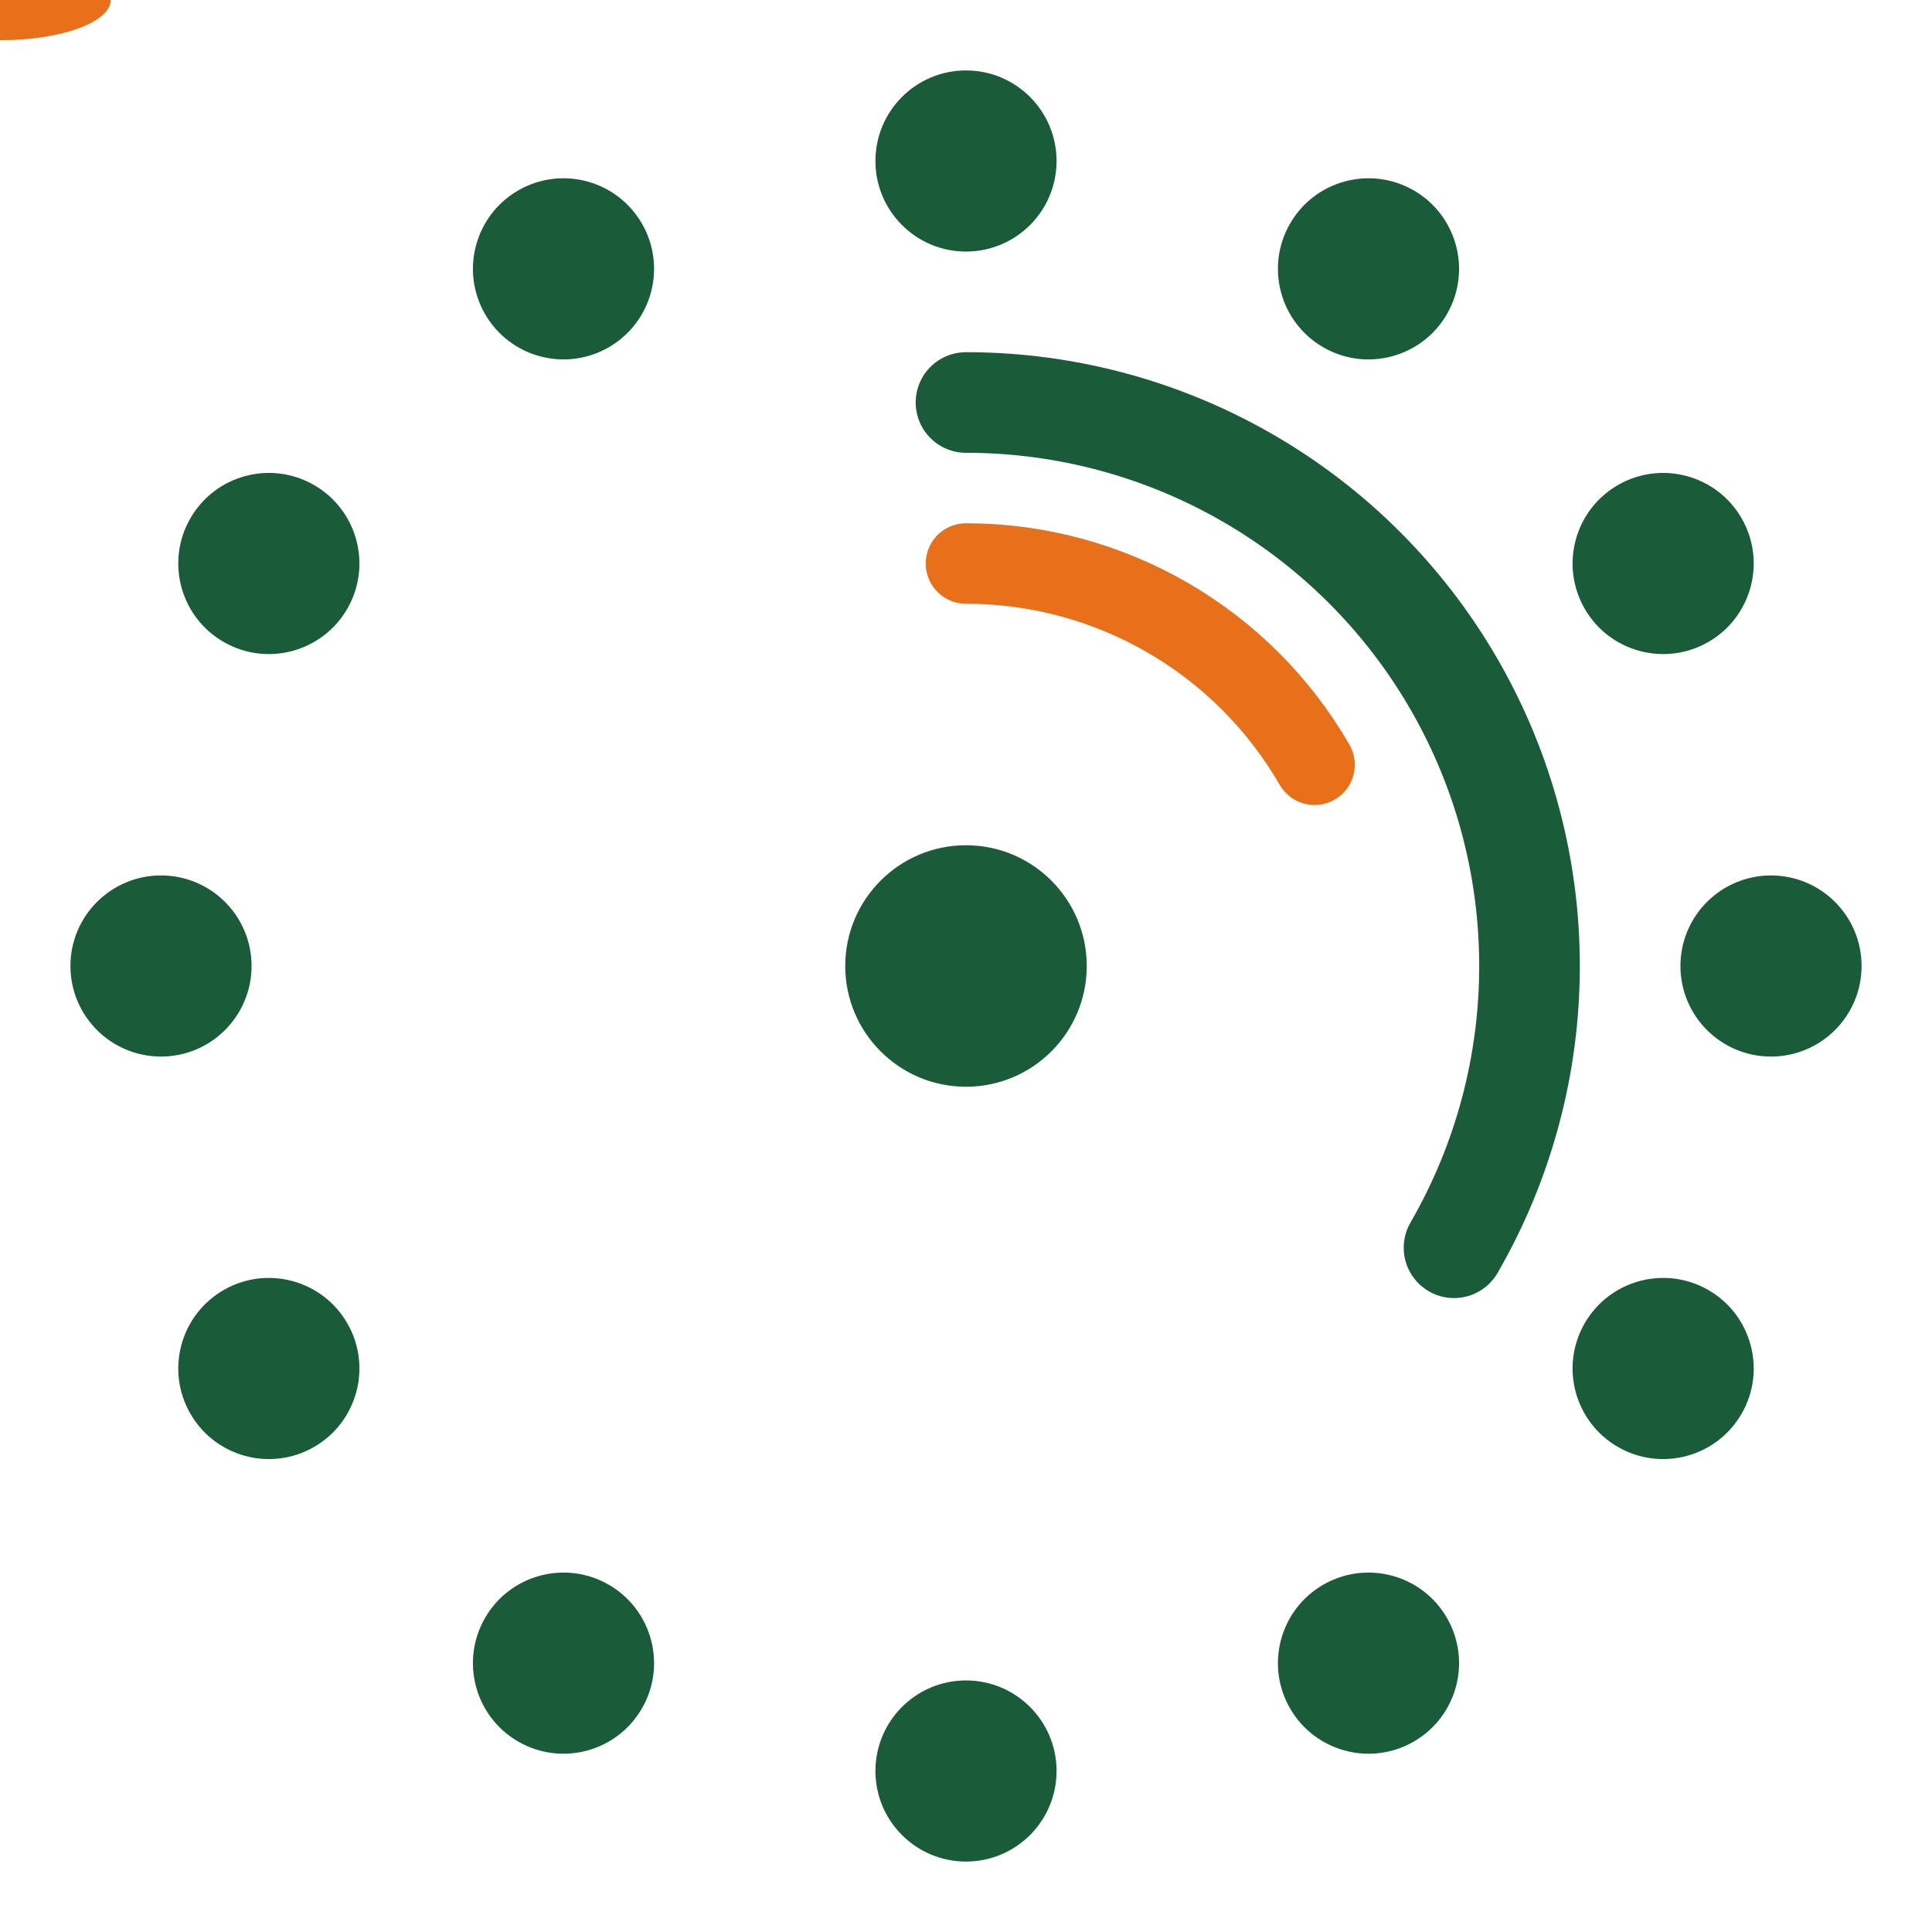
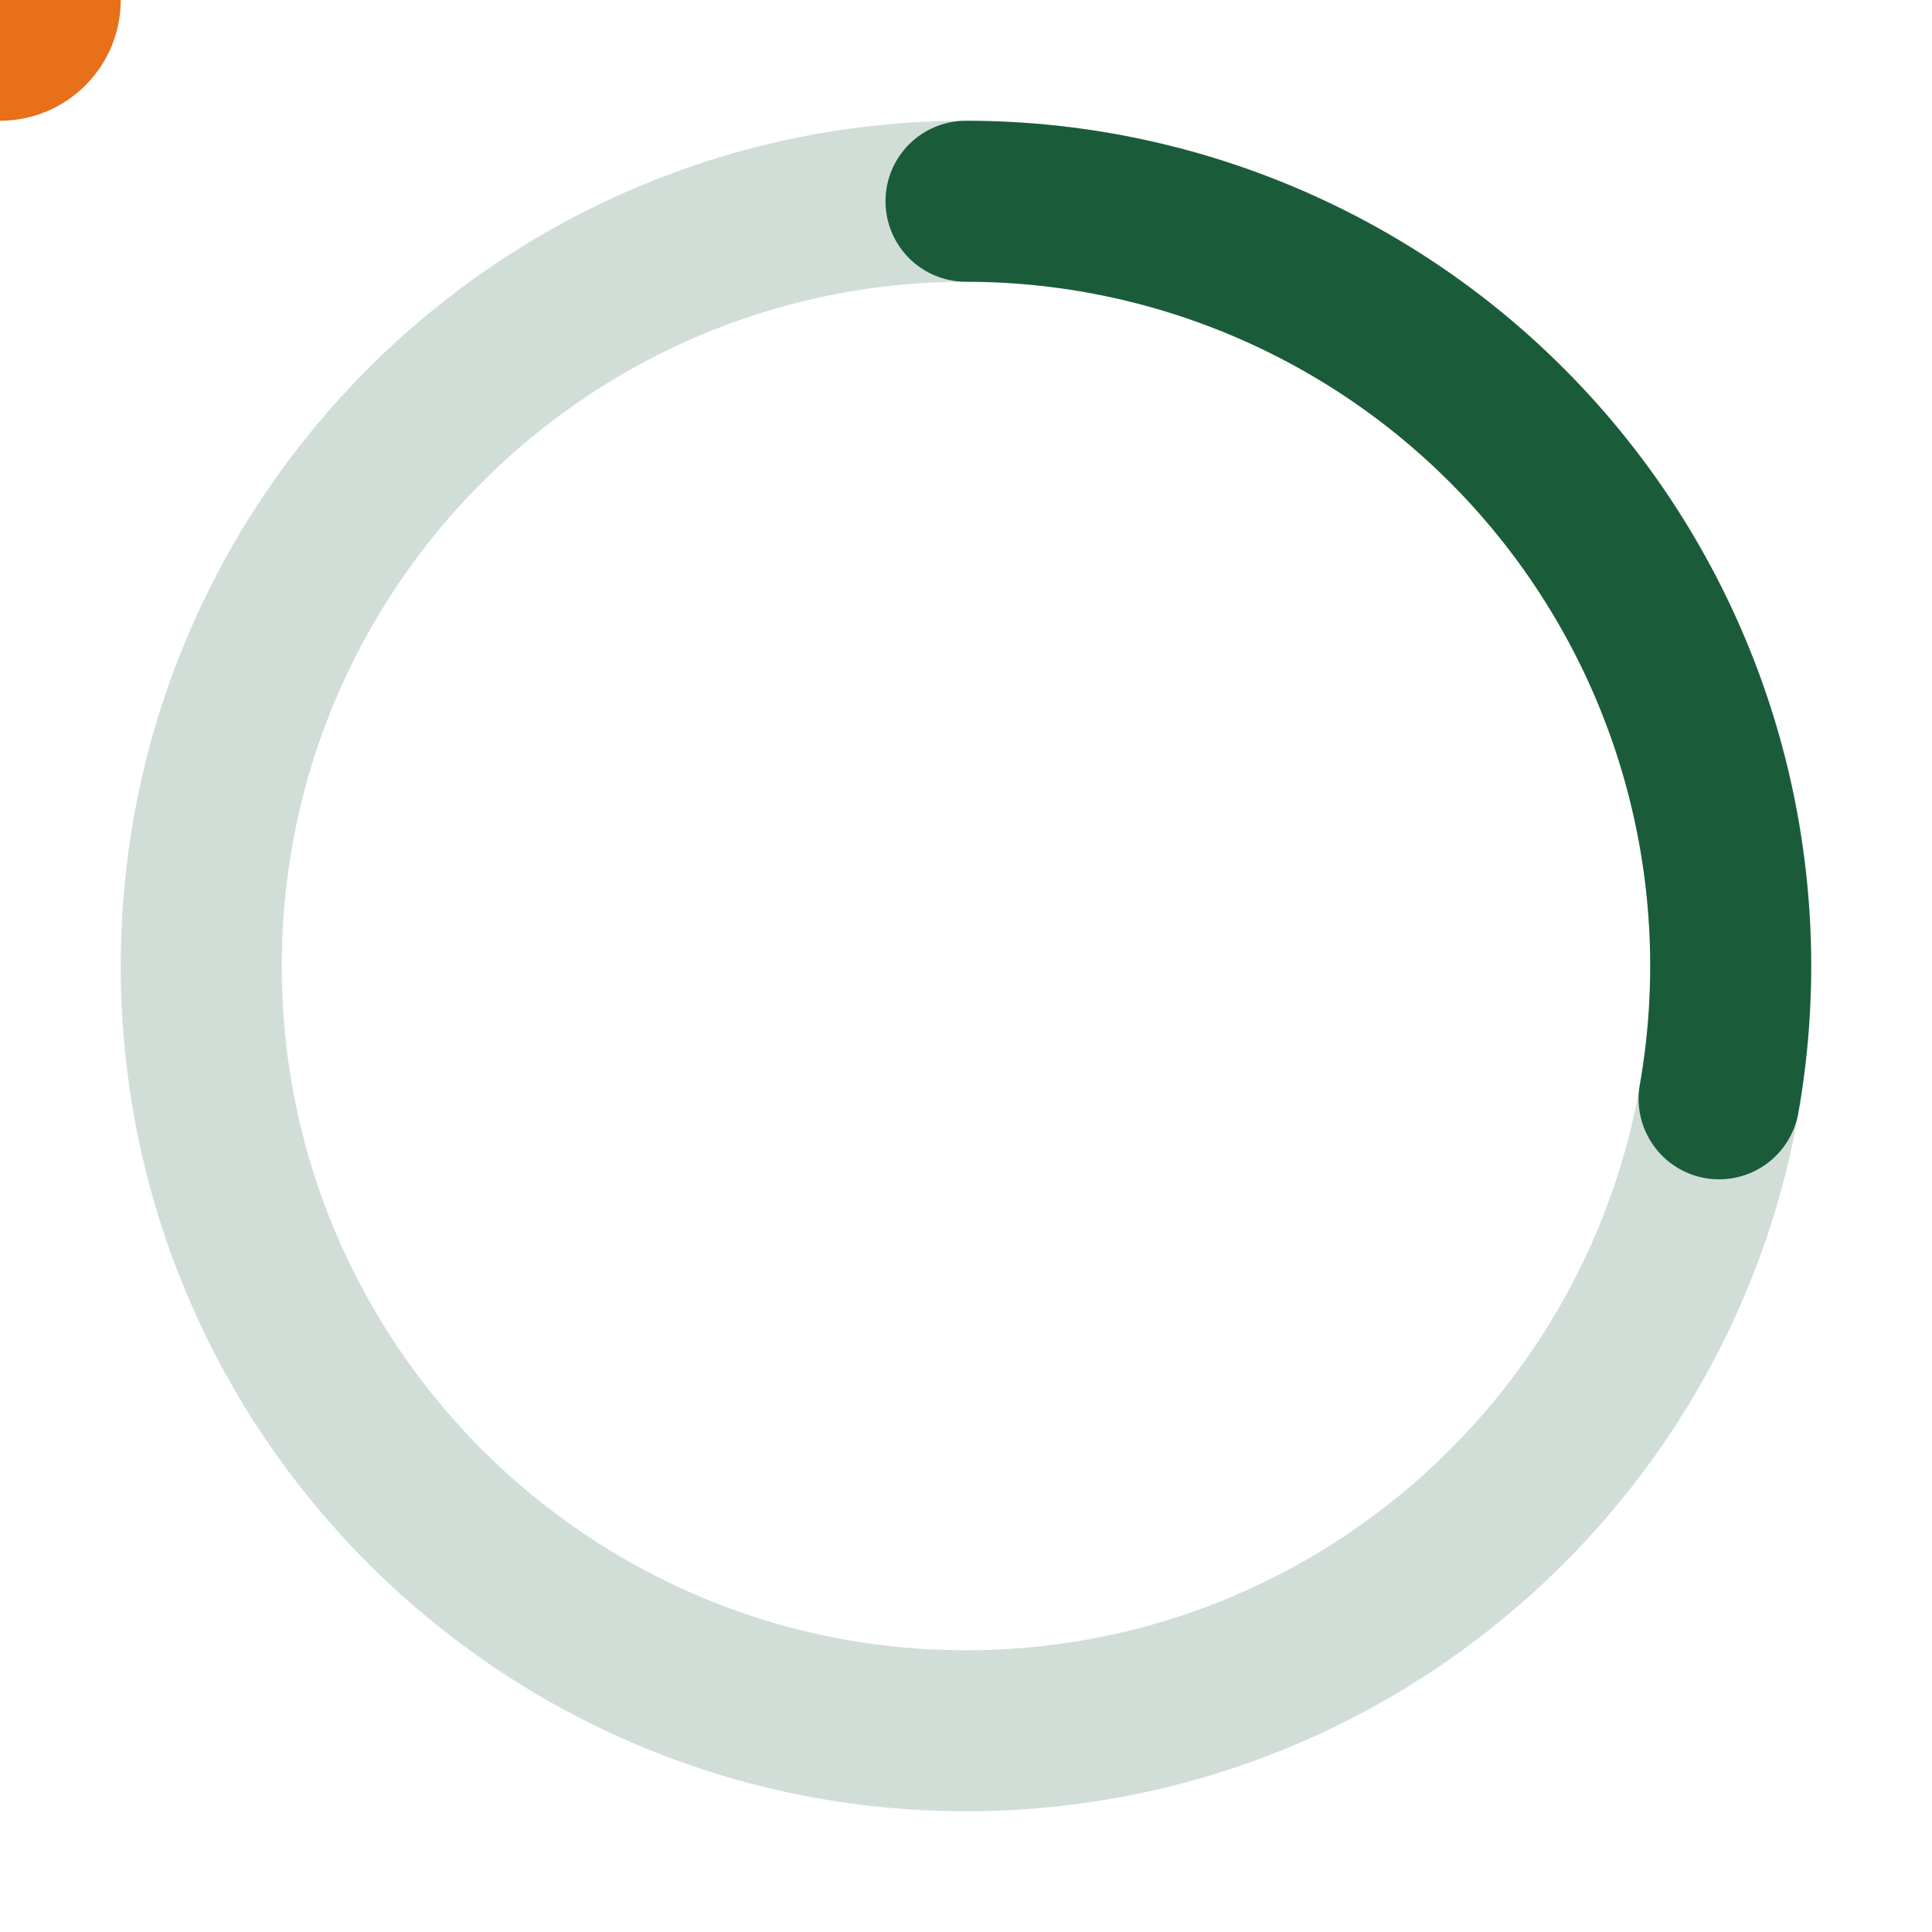
- <svg xmlns="http://www.w3.org/2000/svg" width="96" height="96" viewBox="0 0 96 96">
-   <g fill="#1a5c3a">
-     <animateTransform attributeName="transform" type="rotate" from="0 48 48" to="360 48 48" dur="12s" repeatCount="indefinite" />
-     <circle cx="48" cy="8" r="4.5" transform="rotate(0 48 48)">
-       <animate attributeName="opacity" values="1;0.15" dur="1.2s" begin="-1.1s" repeatCount="indefinite" />
-     </circle>
-     <circle cx="48" cy="8" r="4.5" transform="rotate(30 48 48)">
-       <animate attributeName="opacity" values="1;0.15" dur="1.2s" begin="-1.0s" repeatCount="indefinite" />
-     </circle>
-     <circle cx="48" cy="8" r="4.5" transform="rotate(60 48 48)">
-       <animate attributeName="opacity" values="1;0.15" dur="1.2s" begin="-0.9s" repeatCount="indefinite" />
-     </circle>
-     <circle cx="48" cy="8" r="4.5" transform="rotate(90 48 48)">
-       <animate attributeName="opacity" values="1;0.15" dur="1.2s" begin="-0.8s" repeatCount="indefinite" />
-     </circle>
-     <circle cx="48" cy="8" r="4.5" transform="rotate(120 48 48)">
-       <animate attributeName="opacity" values="1;0.15" dur="1.2s" begin="-0.7s" repeatCount="indefinite" />
-     </circle>
-     <circle cx="48" cy="8" r="4.5" transform="rotate(150 48 48)">
-       <animate attributeName="opacity" values="1;0.15" dur="1.2s" begin="-0.6s" repeatCount="indefinite" />
-     </circle>
-     <circle cx="48" cy="8" r="4.5" transform="rotate(180 48 48)">
-       <animate attributeName="opacity" values="1;0.15" dur="1.2s" begin="-0.5s" repeatCount="indefinite" />
-     </circle>
-     <circle cx="48" cy="8" r="4.5" transform="rotate(210 48 48)">
-       <animate attributeName="opacity" values="1;0.15" dur="1.2s" begin="-0.4s" repeatCount="indefinite" />
-     </circle>
-     <circle cx="48" cy="8" r="4.5" transform="rotate(240 48 48)">
-       <animate attributeName="opacity" values="1;0.15" dur="1.2s" begin="-0.3s" repeatCount="indefinite" />
-     </circle>
-     <circle cx="48" cy="8" r="4.5" transform="rotate(270 48 48)">
-       <animate attributeName="opacity" values="1;0.15" dur="1.2s" begin="-0.2s" repeatCount="indefinite" />
-     </circle>
-     <circle cx="48" cy="8" r="4.5" transform="rotate(300 48 48)">
-       <animate attributeName="opacity" values="1;0.15" dur="1.2s" begin="-0.1s" repeatCount="indefinite" />
-     </circle>
-     <circle cx="48" cy="8" r="4.5" transform="rotate(330 48 48)">
-       <animate attributeName="opacity" values="1;0.15" dur="1.2s" begin="-0.0s" repeatCount="indefinite" />
-     </circle>
-   </g>
-   <ellipse rx="5.5" ry="2" fill="#e8701a">
-     <animateMotion path="M48 14 A34 34 0 0 1 48 82 A34 34 0 0 1 48 14" rotate="auto" dur="3s" repeatCount="indefinite" />
-   </ellipse>
-   <g fill="none" stroke-linecap="round">
-     <path d="M48 20 A28 28 0 0 1 72.25 62.00" stroke="#1a5c3a" stroke-width="5">
-       <animateTransform attributeName="transform" type="rotate" from="360 48 48" to="0 48 48" dur="2.4s" repeatCount="indefinite" />
-     </path>
-     <path d="M48 28 A20 20 0 0 1 65.32 38.00" stroke="#e8701a" stroke-width="4">
-       <animateTransform attributeName="transform" type="rotate" values="0 48 48;360 48 48" keyTimes="0;1" calcMode="spline" keySplines="0.5 0 0.5 1" dur="1.6s" repeatCount="indefinite" />
-     </path>
-   </g>
-   <g transform="translate(48 48)">
-     <circle r="6" fill="#1a5c3a">
-       <animateTransform attributeName="transform" type="scale" values="1;1.4;1" keyTimes="0;0.5;1" calcMode="spline" keySplines="0.4 0 0.6 1;0.4 0 0.6 1" dur="1s" repeatCount="indefinite" />
-     </circle>
-   </g>
-   <g transform="rotate(-30 48 48)" fill="#e8701a">
-     <circle r="2.5">
-       <animateMotion path="M62 48 A14 6 0 0 1 34 48 A14 6 0 0 1 62 48" dur="1.8s" repeatCount="indefinite" />
-     </circle>
-     <circle r="2.5">
-       <animateMotion path="M62 48 A14 6 0 0 1 34 48 A14 6 0 0 1 62 48" dur="1.8s" begin="-0.9s" repeatCount="indefinite" />
-     </circle>
-   </g>
+ <svg xmlns="http://www.w3.org/2000/svg" width="48" height="48" viewBox="0 0 48 48">
+   <circle cx="24" cy="24" r="19" fill="none" stroke="#1a5c3a" stroke-width="4" opacity="0.2" />
+   <path d="M24 5 A19 19 0 0 1 42.71 27.30" fill="none" stroke="#1a5c3a" stroke-width="4" stroke-linecap="round">
+     <animateTransform attributeName="transform" type="rotate" from="0 24 24" to="360 24 24" dur="6s" repeatCount="indefinite" />
+   </path>
+   <circle r="3" fill="#e8701a">
+     <animateMotion path="M24 14 A10 10 0 0 0 24 34 A10 10 0 0 0 24 14" dur="12s" repeatCount="indefinite" />
+   </circle>
</svg>
